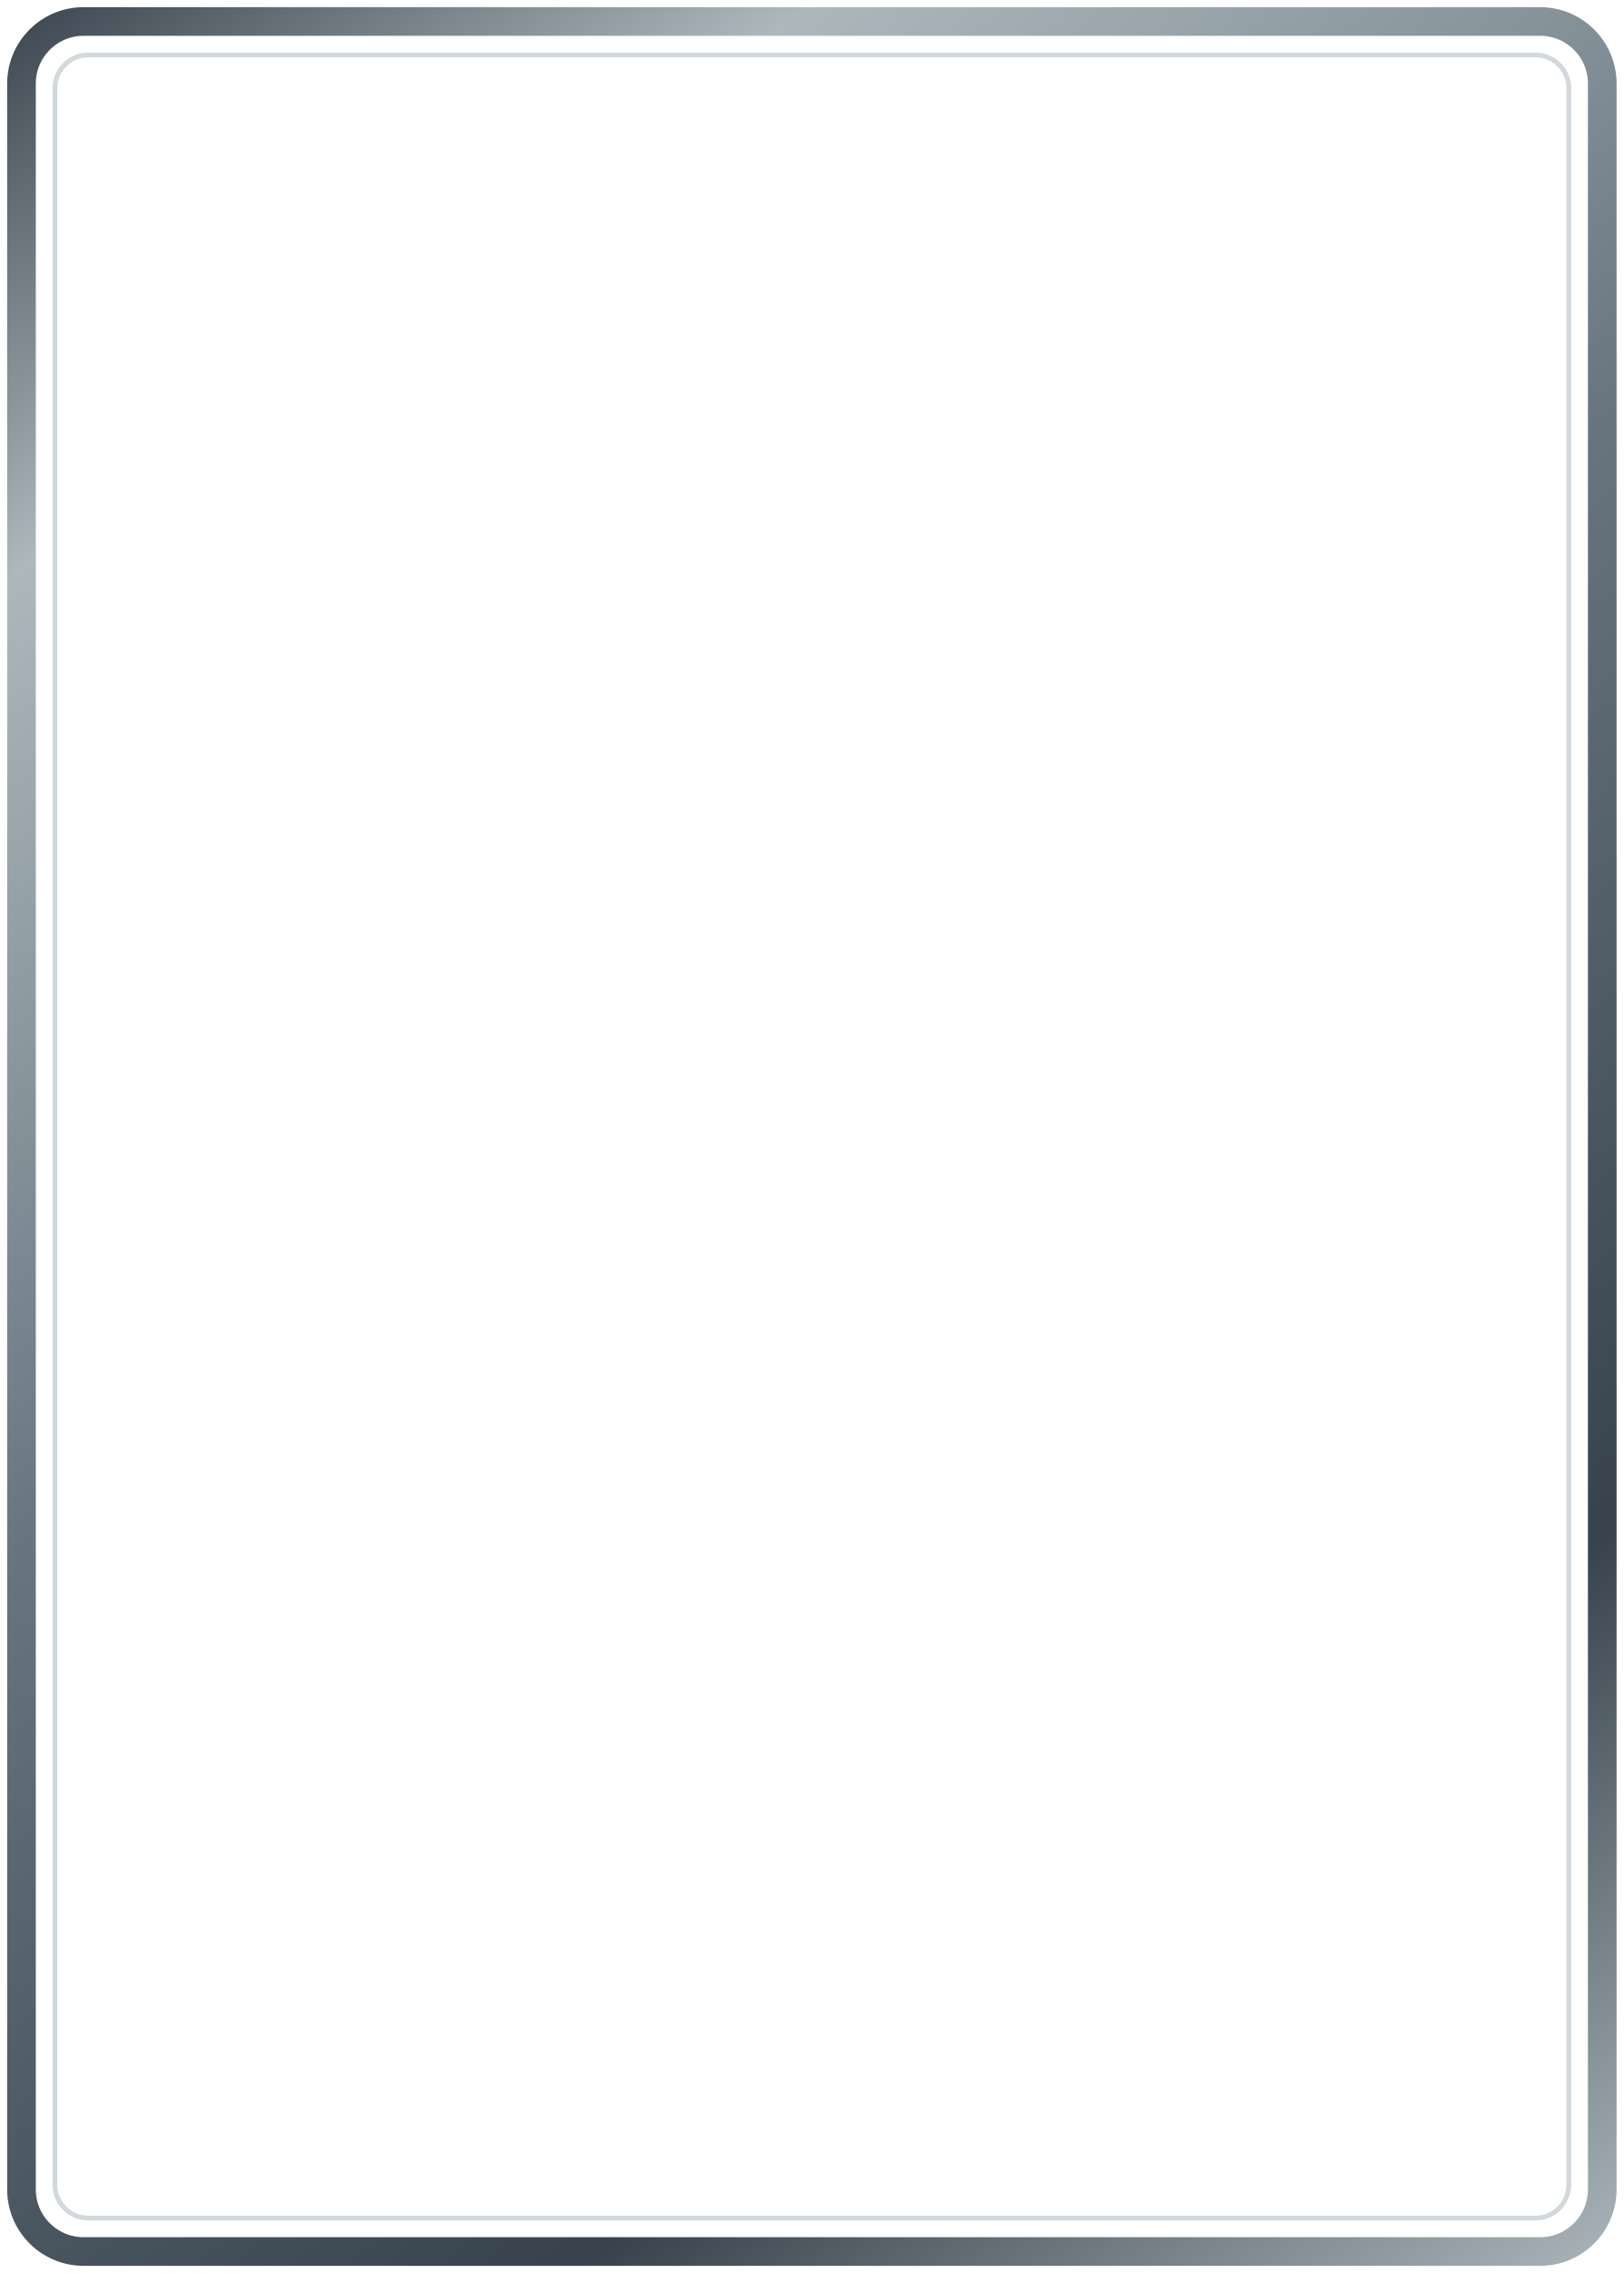
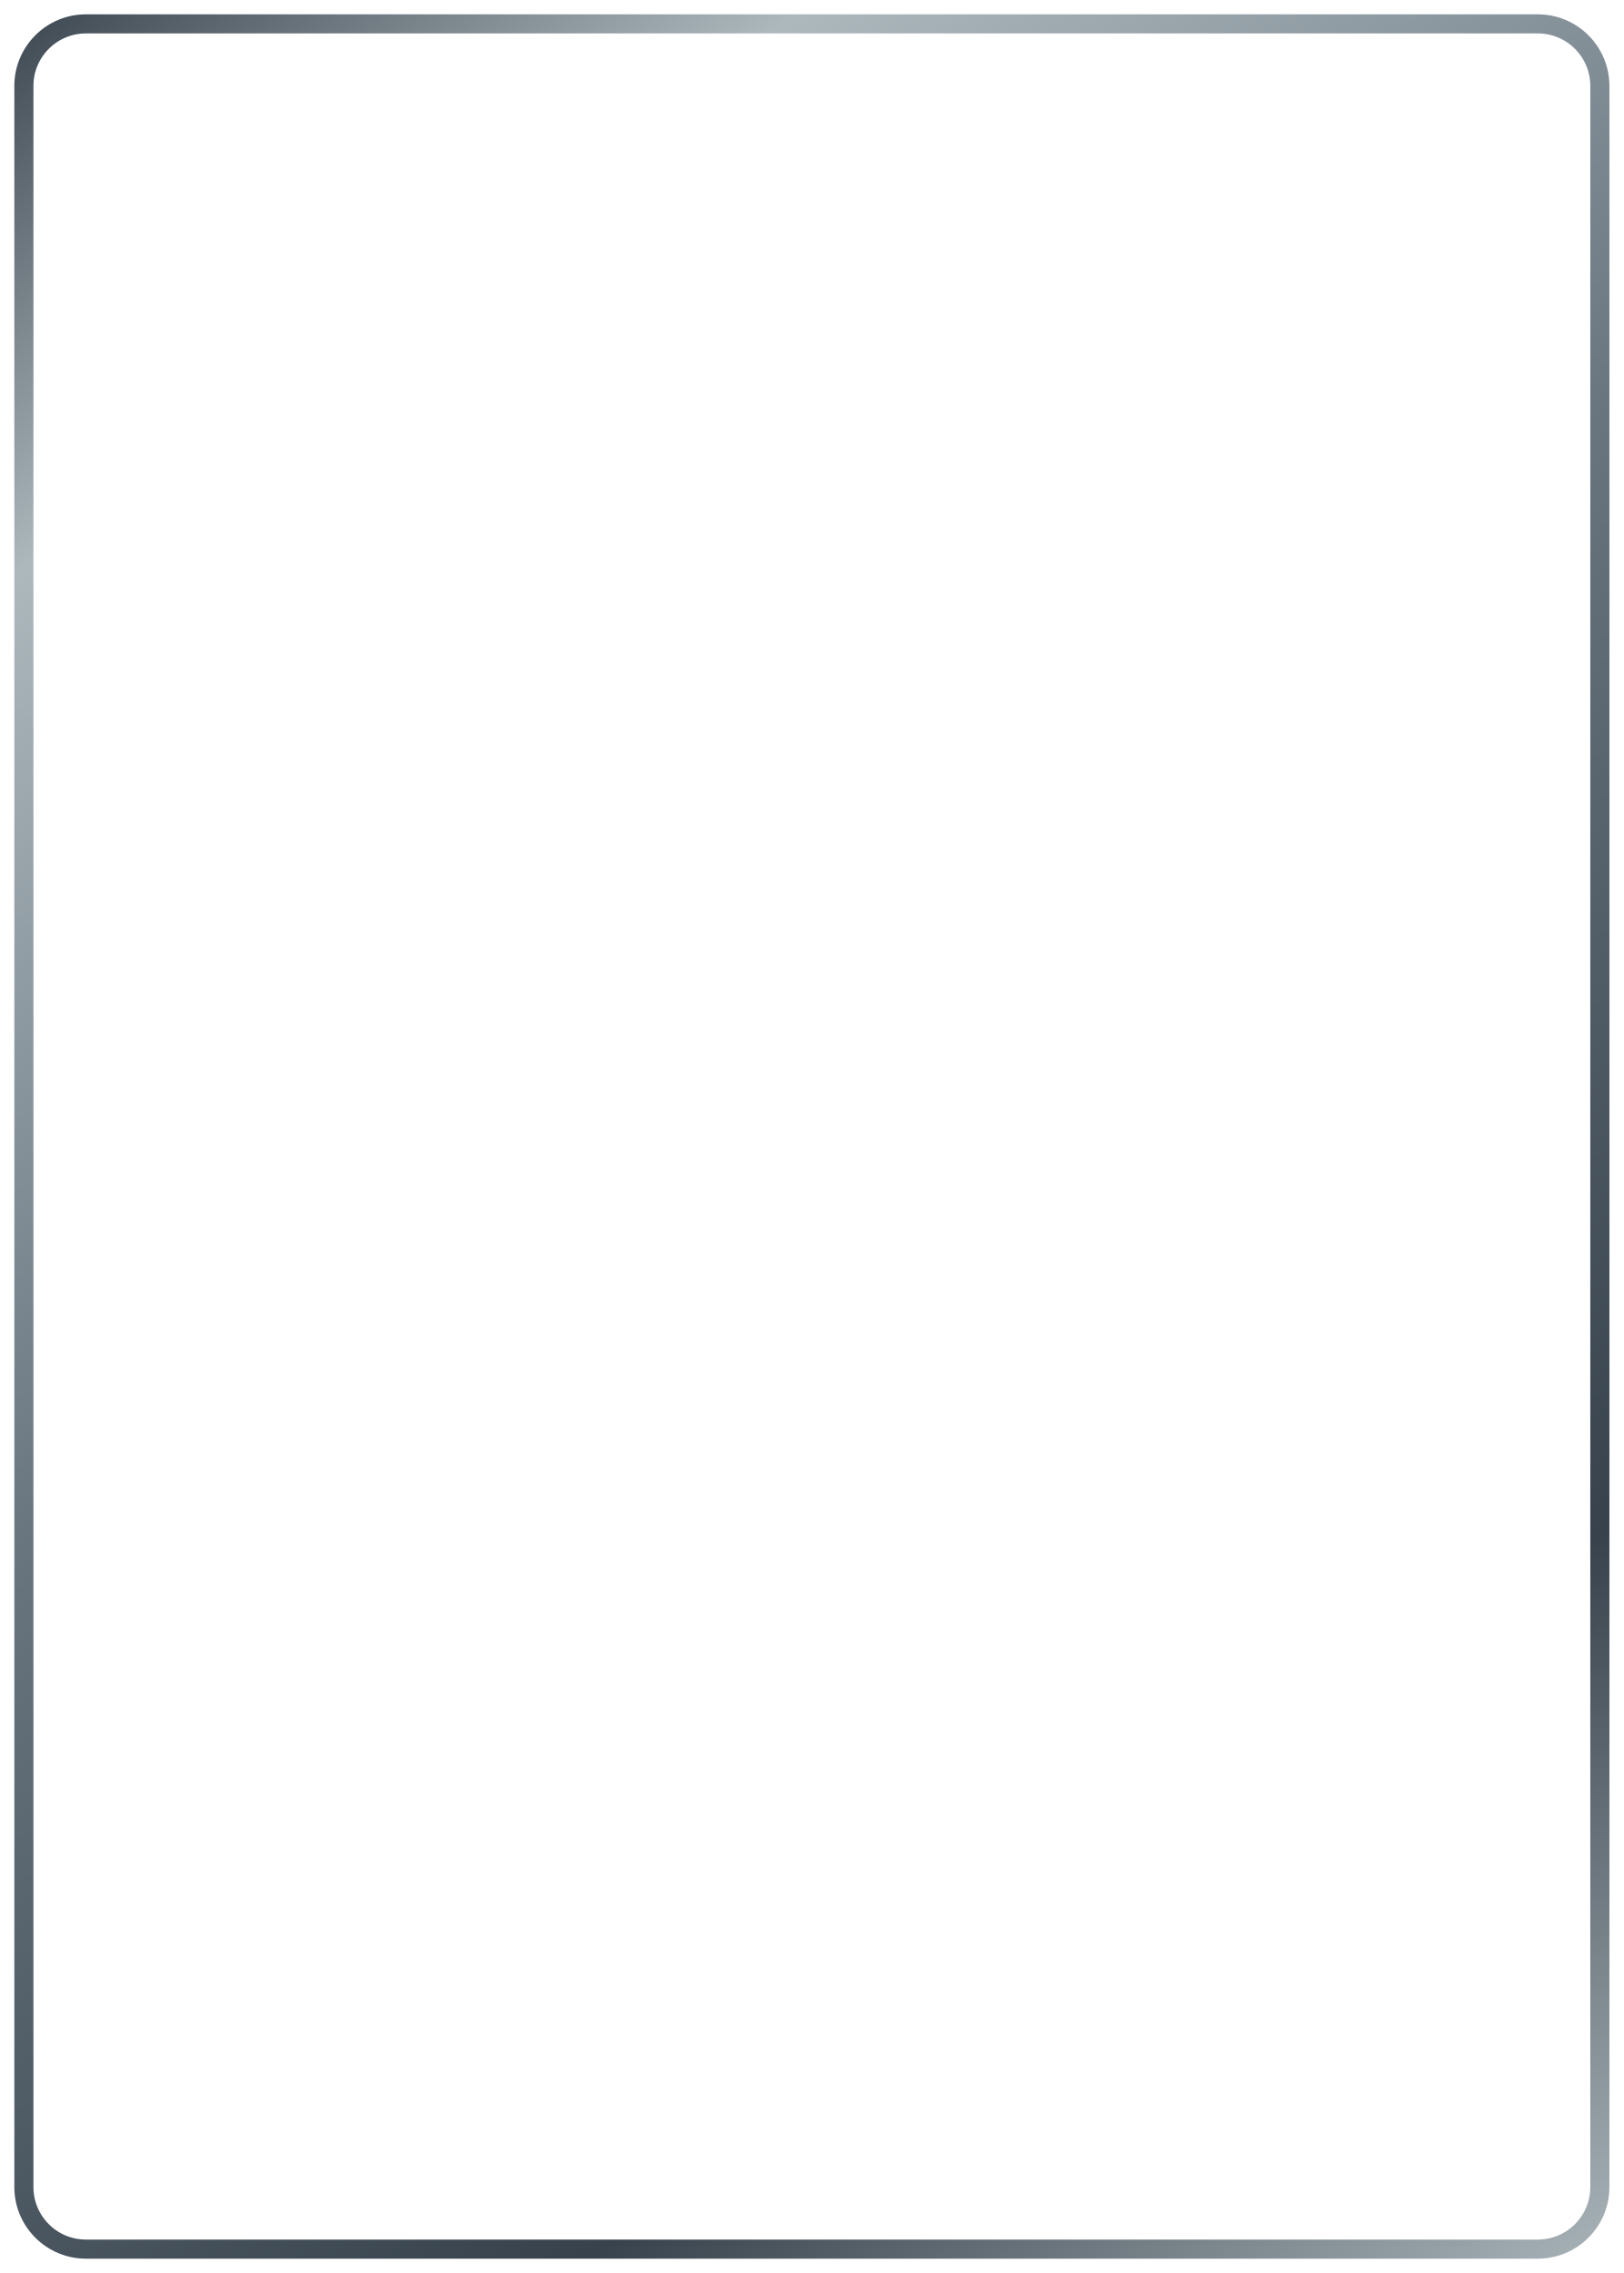
<svg xmlns="http://www.w3.org/2000/svg" viewBox="0 0 340 476" fill="none" aria-hidden="true">
  <defs>
    <linearGradient id="metal" x1="0" y1="0" x2="340" y2="476" gradientUnits="userSpaceOnUse">
      <stop offset="0" stop-color="#37424c" />
      <stop offset=".17" stop-color="#adb8bd" />
      <stop offset=".45" stop-color="#697680" />
      <stop offset=".78" stop-color="#37424c" />
      <stop offset="1" stop-color="#adb8bd" />
    </linearGradient>
  </defs>
-   <rect x="4.5" y="4.5" width="331" height="467" rx="13" stroke="url(#metal)" stroke-width="6" />
-   <rect x="11.5" y="11.5" width="317" height="453" rx="7" stroke="#adb8bd" opacity=".55" stroke-width="1" />
+   <rect x="5" y="5" width="330" height="466" rx="13" stroke="url(#metal)" stroke-width="4" />
</svg>
